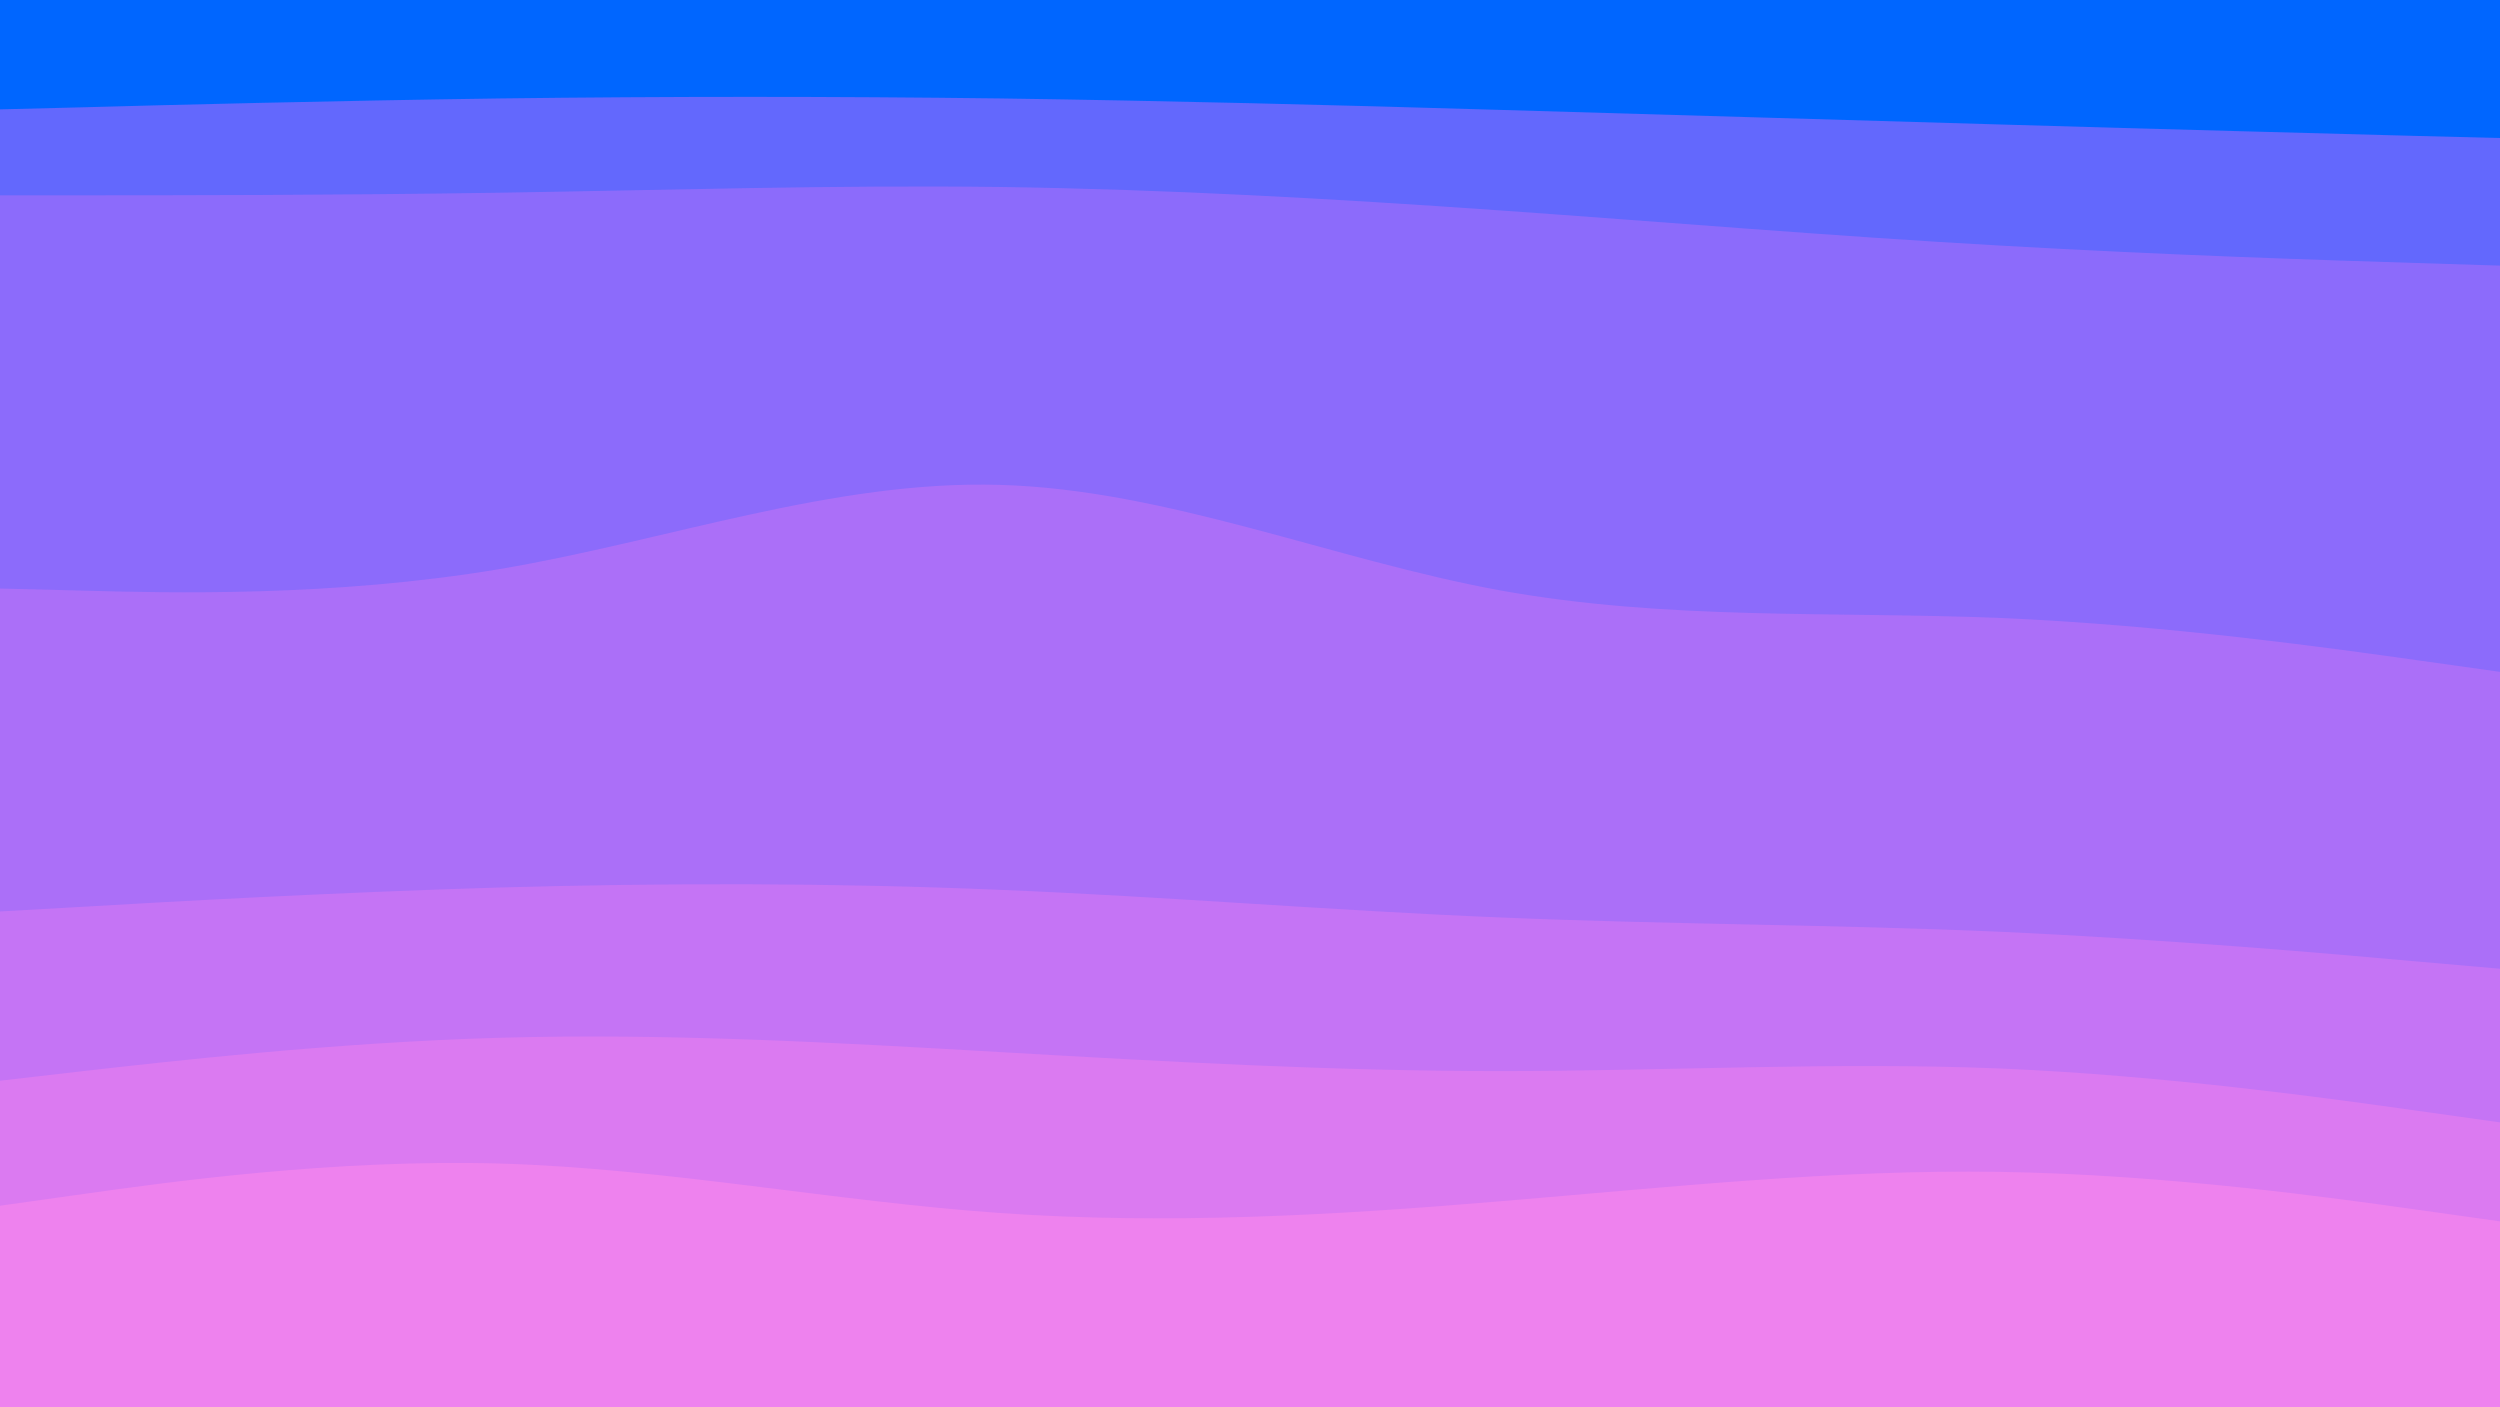
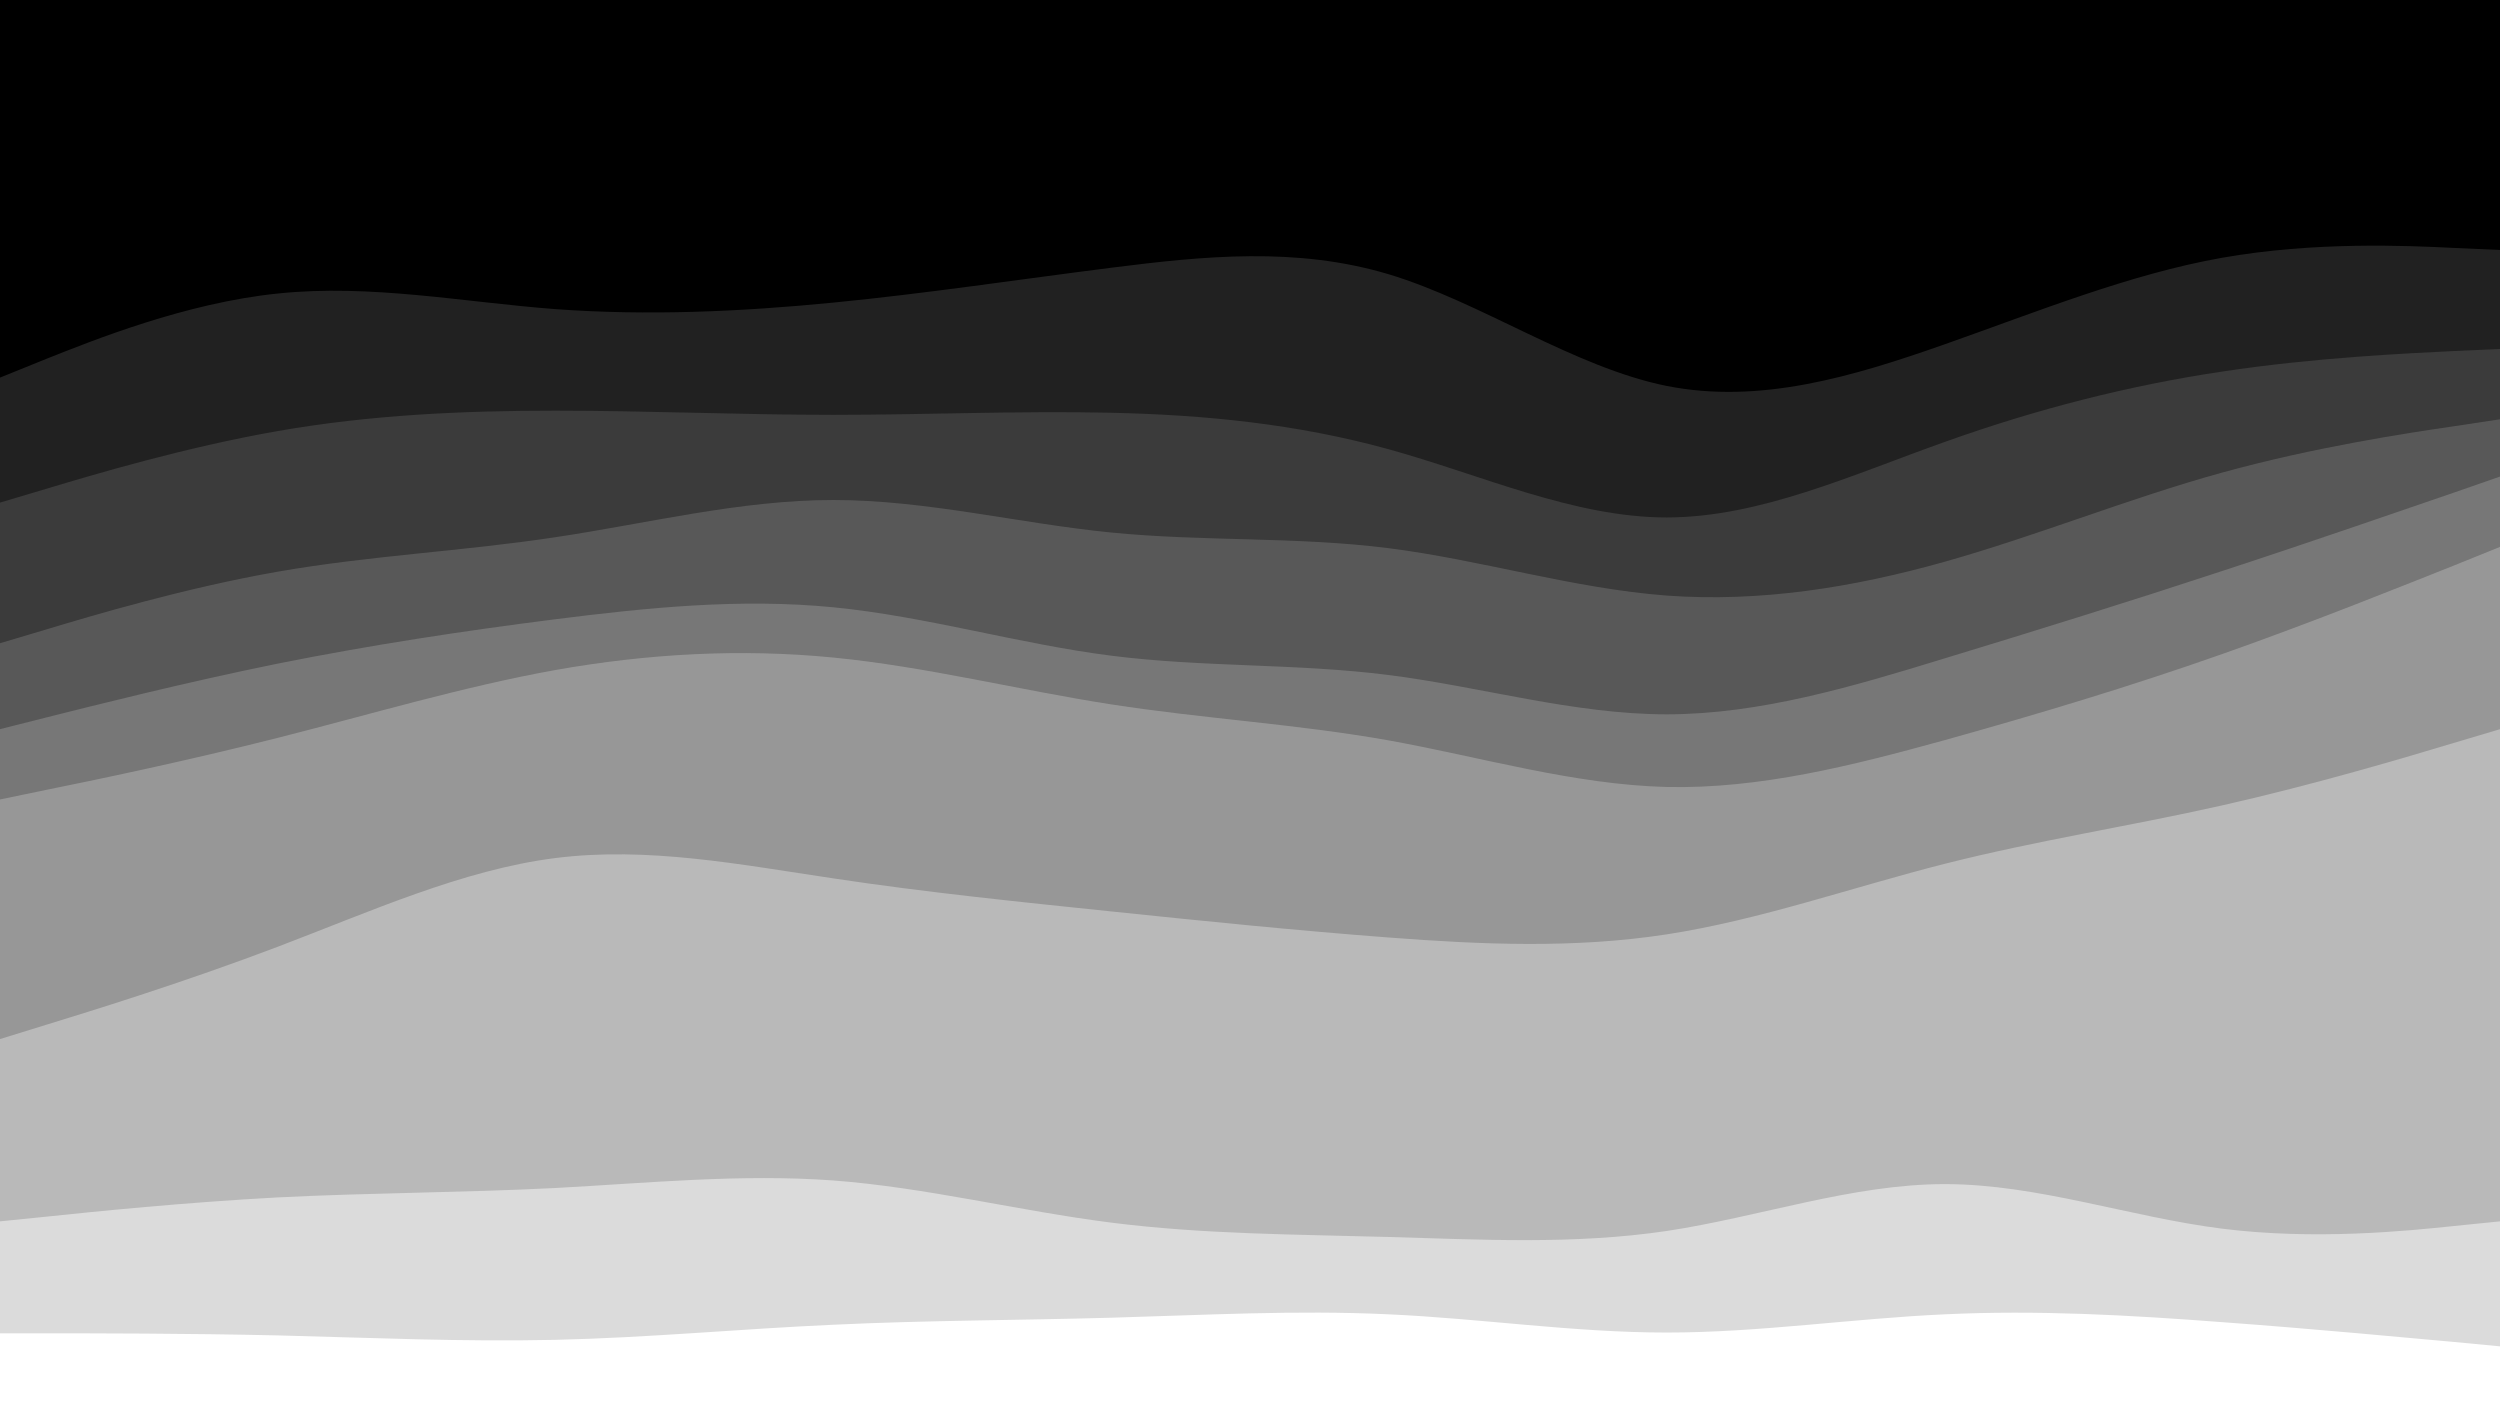
<svg xmlns="http://www.w3.org/2000/svg" id="visual" viewBox="0 0 960 540" width="960" height="540" version="1.1">
-   <path d="M0 44L32 43.2C64 42.3 128 40.7 192 39.8C256 39 320 39 384 39.8C448 40.7 512 42.3 576 44.2C640 46 704 48 768 49.8C832 51.7 896 53.3 928 54.2L960 55L960 0L928 0C896 0 832 0 768 0C704 0 640 0 576 0C512 0 448 0 384 0C320 0 256 0 192 0C128 0 64 0 32 0L0 0Z" fill="#0066ff" />
-   <path d="M0 77L32 77C64 77 128 77 192 76C256 75 320 73 384 73.8C448 74.7 512 78.3 576 82.8C640 87.3 704 92.7 768 96.3C832 100 896 102 928 103L960 104L960 53L928 52.2C896 51.3 832 49.7 768 47.8C704 46 640 44 576 42.2C512 40.3 448 38.7 384 37.8C320 37 256 37 192 37.8C128 38.7 64 40.3 32 41.2L0 42Z" fill="#6368fd" />
-   <path d="M0 228L32 228.8C64 229.7 128 231.3 192 220.5C256 209.7 320 186.3 384 188.2C448 190 512 217 576 228.7C640 240.3 704 236.7 768 239.3C832 242 896 251 928 255.5L960 260L960 102L928 101C896 100 832 98 768 94.3C704 90.7 640 85.3 576 80.8C512 76.3 448 72.7 384 71.8C320 71 256 73 192 74C128 75 64 75 32 75L0 75Z" fill="#8c6bfb" />
-   <path d="M0 352L32 350.2C64 348.3 128 344.7 192 342.8C256 341 320 341 384 343.7C448 346.3 512 351.7 576 354.3C640 357 704 357 768 359.8C832 362.7 896 368.3 928 371.2L960 374L960 258L928 253.5C896 249 832 240 768 237.3C704 234.7 640 238.3 576 226.7C512 215 448 188 384 186.2C320 184.3 256 207.7 192 218.5C128 229.3 64 227.7 32 226.8L0 226Z" fill="#ab6ff8" />
-   <path d="M0 417L32 413.3C64 409.7 128 402.3 192 400.5C256 398.7 320 402.3 384 406C448 409.7 512 413.3 576 413.3C640 413.3 704 409.7 768 412.3C832 415 896 424 928 428.5L960 433L960 372L928 369.2C896 366.3 832 360.7 768 357.8C704 355 640 355 576 352.3C512 349.7 448 344.3 384 341.7C320 339 256 339 192 340.8C128 342.7 64 346.3 32 348.2L0 350Z" fill="#c574f5" />
-   <path d="M0 465L32 460.5C64 456 128 447 192 448.8C256 450.7 320 463.3 384 467.8C448 472.3 512 468.7 576 463.3C640 458 704 451 768 452C832 453 896 462 928 466.5L960 471L960 431L928 426.5C896 422 832 413 768 410.3C704 407.7 640 411.3 576 411.3C512 411.3 448 407.7 384 404C320 400.3 256 396.7 192 398.5C128 400.3 64 407.7 32 411.3L0 415Z" fill="#db7af1" />
-   <path d="M0 541L32 541C64 541 128 541 192 541C256 541 320 541 384 541C448 541 512 541 576 541C640 541 704 541 768 541C832 541 896 541 928 541L960 541L960 469L928 464.5C896 460 832 451 768 450C704 449 640 456 576 461.3C512 466.7 448 470.3 384 465.8C320 461.3 256 448.7 192 446.8C128 445 64 454 32 458.5L0 463Z" fill="#ee82ee" />
+   <path d="M0 147L17.8 139.8C35.7 132.7 71.3 118.3 106.8 114.7C142.3 111 177.7 118 213.2 120.7C248.7 123.3 284.3 121.7 320 118.2C355.7 114.7 391.3 109.3 426.8 104.8C462.3 100.3 497.7 96.7 533.2 107.3C568.7 118 604.3 143 640 150.2C675.7 157.3 711.3 146.7 746.8 134.2C782.3 121.7 817.7 107.3 853.2 101C888.7 94.7 924.3 96.3 942.2 97.2L960 98L960 0L942.2 0C924.3 0 888.7 0 853.2 0C817.7 0 782.3 0 746.8 0C711.3 0 675.7 0 640 0C604.3 0 568.7 0 533.2 0C497.7 0 462.3 0 426.8 0C391.3 0 355.7 0 320 0C284.3 0 248.7 0 213.2 0C177.7 0 142.3 0 106.8 0C71.3 0 35.7 0 17.8 0L0 0Z" fill="#000000" />
+   <path d="M0 195L17.8 189.7C35.7 184.3 71.3 173.7 106.8 167.5C142.3 161.3 177.7 159.7 213.2 159.7C248.7 159.7 284.3 161.3 320 161.3C355.7 161.3 391.3 159.7 426.8 160.5C462.3 161.3 497.7 164.7 533.2 174.5C568.7 184.3 604.3 200.7 640 200.7C675.7 200.7 711.3 184.3 746.8 171.7C782.3 159 817.7 150 853.2 144.7C888.7 139.3 924.3 137.7 942.2 136.8L960 136L960 96L942.2 95.2C924.3 94.3 888.7 92.7 853.2 99C817.7 105.3 782.3 119.7 746.8 132.2C711.3 144.7 675.7 155.3 640 148.2C604.3 141 568.7 116 533.2 105.3C497.7 94.7 462.3 98.3 426.8 102.8C391.3 107.3 355.7 112.7 320 116.2C284.3 119.7 248.7 121.3 213.2 118.7C177.7 116 142.3 109 106.8 112.7C71.3 116.3 35.7 130.7 17.8 137.8L0 145Z" fill="#212121" />
+   <path d="M0 249L17.8 243.7C35.7 238.3 71.3 227.7 106.8 221.5C142.3 215.3 177.7 213.7 213.2 208.3C248.7 203 284.3 194 320 194C355.7 194 391.3 203 426.8 206.5C462.3 210 497.7 208 533.2 212.5C568.7 217 604.3 228 640 230.7C675.7 233.3 711.3 227.7 746.8 217.7C782.3 207.7 817.7 193.3 853.2 183.5C888.7 173.7 924.3 168.3 942.2 165.7L960 163L960 134L942.2 134.8C924.3 135.7 888.7 137.3 853.2 142.7C817.7 148 782.3 157 746.8 169.7C711.3 182.3 675.7 198.7 640 198.7C604.3 198.7 568.7 182.3 533.2 172.5C497.7 162.7 462.3 159.3 426.8 158.5C391.3 157.7 355.7 159.3 320 159.3C284.3 159.3 248.7 157.7 213.2 157.7C177.7 157.7 142.3 159.3 106.8 165.5C71.3 171.7 35.7 182.3 17.8 187.7L0 193Z" fill="#3b3b3b" />
+   <path d="M0 282L17.8 277.5C35.7 273 71.3 264 106.8 256.8C142.3 249.7 177.7 244.3 213.2 239.8C248.7 235.3 284.3 231.7 320 235.2C355.7 238.7 391.3 249.3 426.8 253.8C462.3 258.3 497.7 256.7 533.2 261.2C568.7 265.7 604.3 276.3 640 276.3C675.7 276.3 711.3 265.7 746.8 254.8C782.3 244 817.7 233 853.2 221.3C888.7 209.7 924.3 197.3 942.2 191.2L960 185L960 161L942.2 163.7C924.3 166.3 888.7 171.7 853.2 181.5C817.7 191.3 782.3 205.7 746.8 215.7C711.3 225.7 675.7 231.3 640 228.7C604.3 226 568.7 215 533.2 210.5C497.7 206 462.3 208 426.8 204.5C391.3 201 355.7 192 320 192C284.3 192 248.7 201 213.2 206.3C177.7 211.7 142.3 213.3 106.8 219.5C71.3 225.7 35.7 236.3 17.8 241.7L0 247Z" fill="#585858" />
+   <path d="M0 309L17.8 305.3C35.7 301.7 71.3 294.3 106.8 285.3C142.3 276.3 177.7 265.7 213.2 259.3C248.7 253 284.3 251 320 254.5C355.7 258 391.3 267 426.8 272.5C462.3 278 497.7 280 533.2 286.3C568.7 292.7 604.3 303.3 640 304.2C675.7 305 711.3 296 746.8 286.2C782.3 276.3 817.7 265.7 853.2 253.2C888.7 240.7 924.3 226.3 942.2 219.2L960 212L960 183L942.2 189.2C924.3 195.3 888.7 207.7 853.2 219.3C817.7 231 782.3 242 746.8 252.8C711.3 263.7 675.7 274.3 640 274.3C604.3 274.3 568.7 263.7 533.2 259.2C497.7 254.7 462.3 256.3 426.8 251.8C391.3 247.3 355.7 236.7 320 233.2C284.3 229.7 248.7 233.3 213.2 237.8C177.7 242.3 142.3 247.7 106.8 254.8C71.3 262 35.7 271 17.8 275.5L0 280Z" fill="#777777" />
+   <path d="M0 401L17.8 395.5C35.7 390 71.3 379 106.8 365.5C142.3 352 177.7 336 213.2 331.5C248.7 327 284.3 334 320 339.3C355.7 344.7 391.3 348.3 426.8 352C462.3 355.7 497.7 359.3 533.2 362C568.7 364.7 604.3 366.3 640 360.8C675.7 355.3 711.3 342.7 746.8 333.7C782.3 324.7 817.7 319.3 853.2 311.3C888.7 303.3 924.3 292.7 942.2 287.3L960 282L960 210L942.2 217.2C924.3 224.3 888.7 238.7 853.2 251.2C817.7 263.7 782.3 274.3 746.8 284.2C711.3 294 675.7 303 640 302.2C604.3 301.3 568.7 290.7 533.2 284.3C497.7 278 462.3 276 426.8 270.5C391.3 265 355.7 256 320 252.5C284.3 249 248.7 251 213.2 257.3C177.7 263.7 142.3 274.3 106.8 283.3C71.3 292.3 35.7 299.7 17.8 303.3L0 307Z" fill="#979797" />
+   <path d="M0 471L17.8 469.2C35.7 467.3 71.3 463.7 106.8 461.8C142.3 460 177.7 460 213.2 458.2C248.7 456.3 284.3 452.7 320 455.3C355.7 458 391.3 467 426.8 471.5C462.3 476 497.7 476 533.2 477C568.7 478 604.3 480 640 474.7C675.7 469.3 711.3 456.7 746.8 456.7C782.3 456.7 817.7 469.3 853.2 473.8C888.7 478.3 924.3 474.7 942.2 472.8L960 471L960 280L942.2 285.3C924.3 290.7 888.7 301.3 853.2 309.3C817.7 317.3 782.3 322.7 746.8 331.7C711.3 340.7 675.7 353.3 640 358.8C604.3 364.3 568.7 362.7 533.2 360C497.7 357.3 462.3 353.7 426.8 350C391.3 346.3 355.7 342.7 320 337.3C284.3 332 248.7 325 213.2 329.5C177.7 334 142.3 350 106.8 363.5C71.3 377 35.7 388 17.8 393.5L0 399Z" fill="#b9b9b9" />
+   <path d="M0 514L17.8 514C35.7 514 71.3 514 106.8 514.8C142.3 515.7 177.7 517.3 213.2 516.5C248.7 515.7 284.3 512.3 320 510.7C355.7 509 391.3 509 426.8 508C462.3 507 497.7 505 533.2 506.7C568.7 508.3 604.3 513.7 640 513.7C675.7 513.7 711.3 508.3 746.8 506.7C782.3 505 817.7 507 853.2 509.7C888.7 512.3 924.3 515.7 942.2 517.3L960 519L960 469L942.2 470.8C924.3 472.7 888.7 476.3 853.2 471.8C817.7 467.3 782.3 454.7 746.8 454.7C711.3 454.7 675.7 467.3 640 472.7C604.3 478 568.7 476 533.2 475C497.7 474 462.3 474 426.8 469.5C391.3 465 355.7 456 320 453.3C284.3 450.7 248.7 454.3 213.2 456.2C177.7 458 142.3 458 106.8 459.8C71.3 461.7 35.7 465.3 17.8 467.2L0 469Z" fill="#dbdbdb" />
+   <path d="M0 541L17.8 541C35.7 541 71.3 541 106.8 541C142.3 541 177.7 541 213.2 541C248.7 541 284.3 541 320 541C355.7 541 391.3 541 426.8 541C462.3 541 497.7 541 533.2 541C568.7 541 604.3 541 640 541C675.7 541 711.3 541 746.8 541C782.3 541 817.7 541 853.2 541C888.7 541 924.3 541 942.2 541L960 541L960 517L942.2 515.3C924.3 513.7 888.7 510.3 853.2 507.7C817.7 505 782.3 503 746.8 504.7C711.3 506.3 675.7 511.7 640 511.7C604.3 511.7 568.7 506.3 533.2 504.7C497.7 503 462.3 505 426.8 506C391.3 507 355.7 507 320 508.7C284.3 510.3 248.7 513.7 213.2 514.5C177.7 515.3 142.3 513.7 106.8 512.8C71.3 512 35.7 512 17.8 512L0 512Z" fill="#ffffff" />
</svg>
